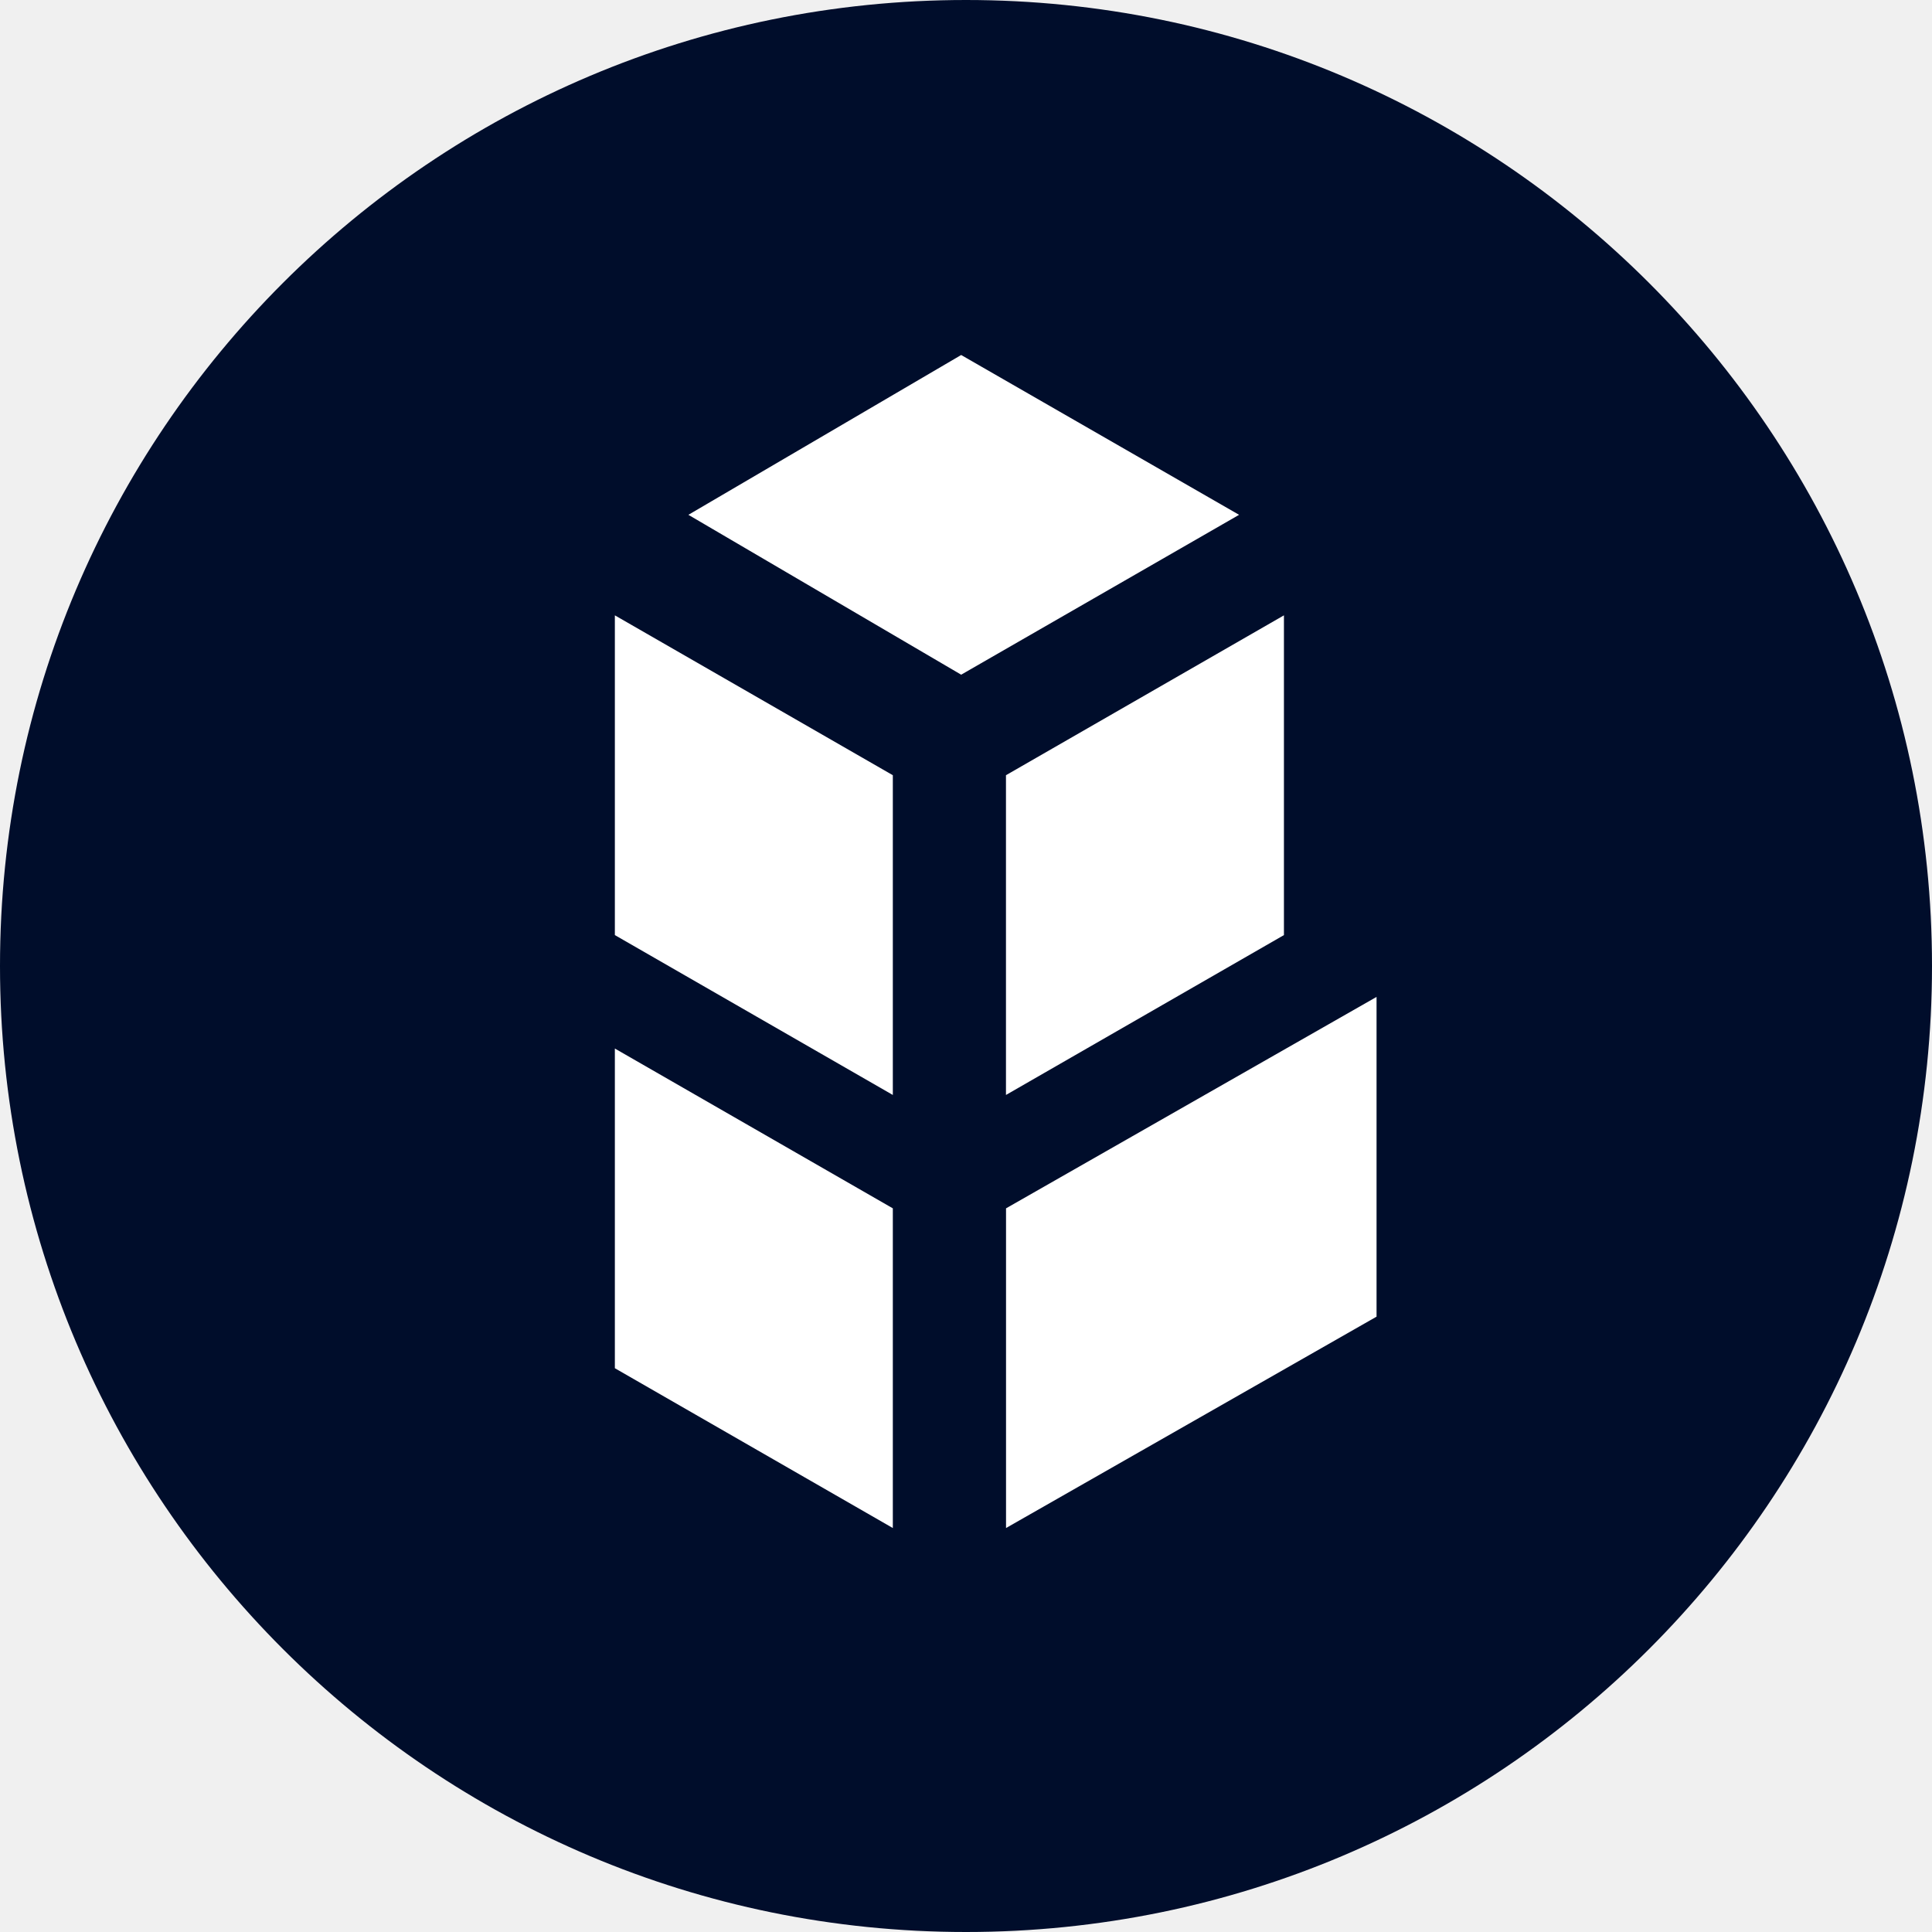
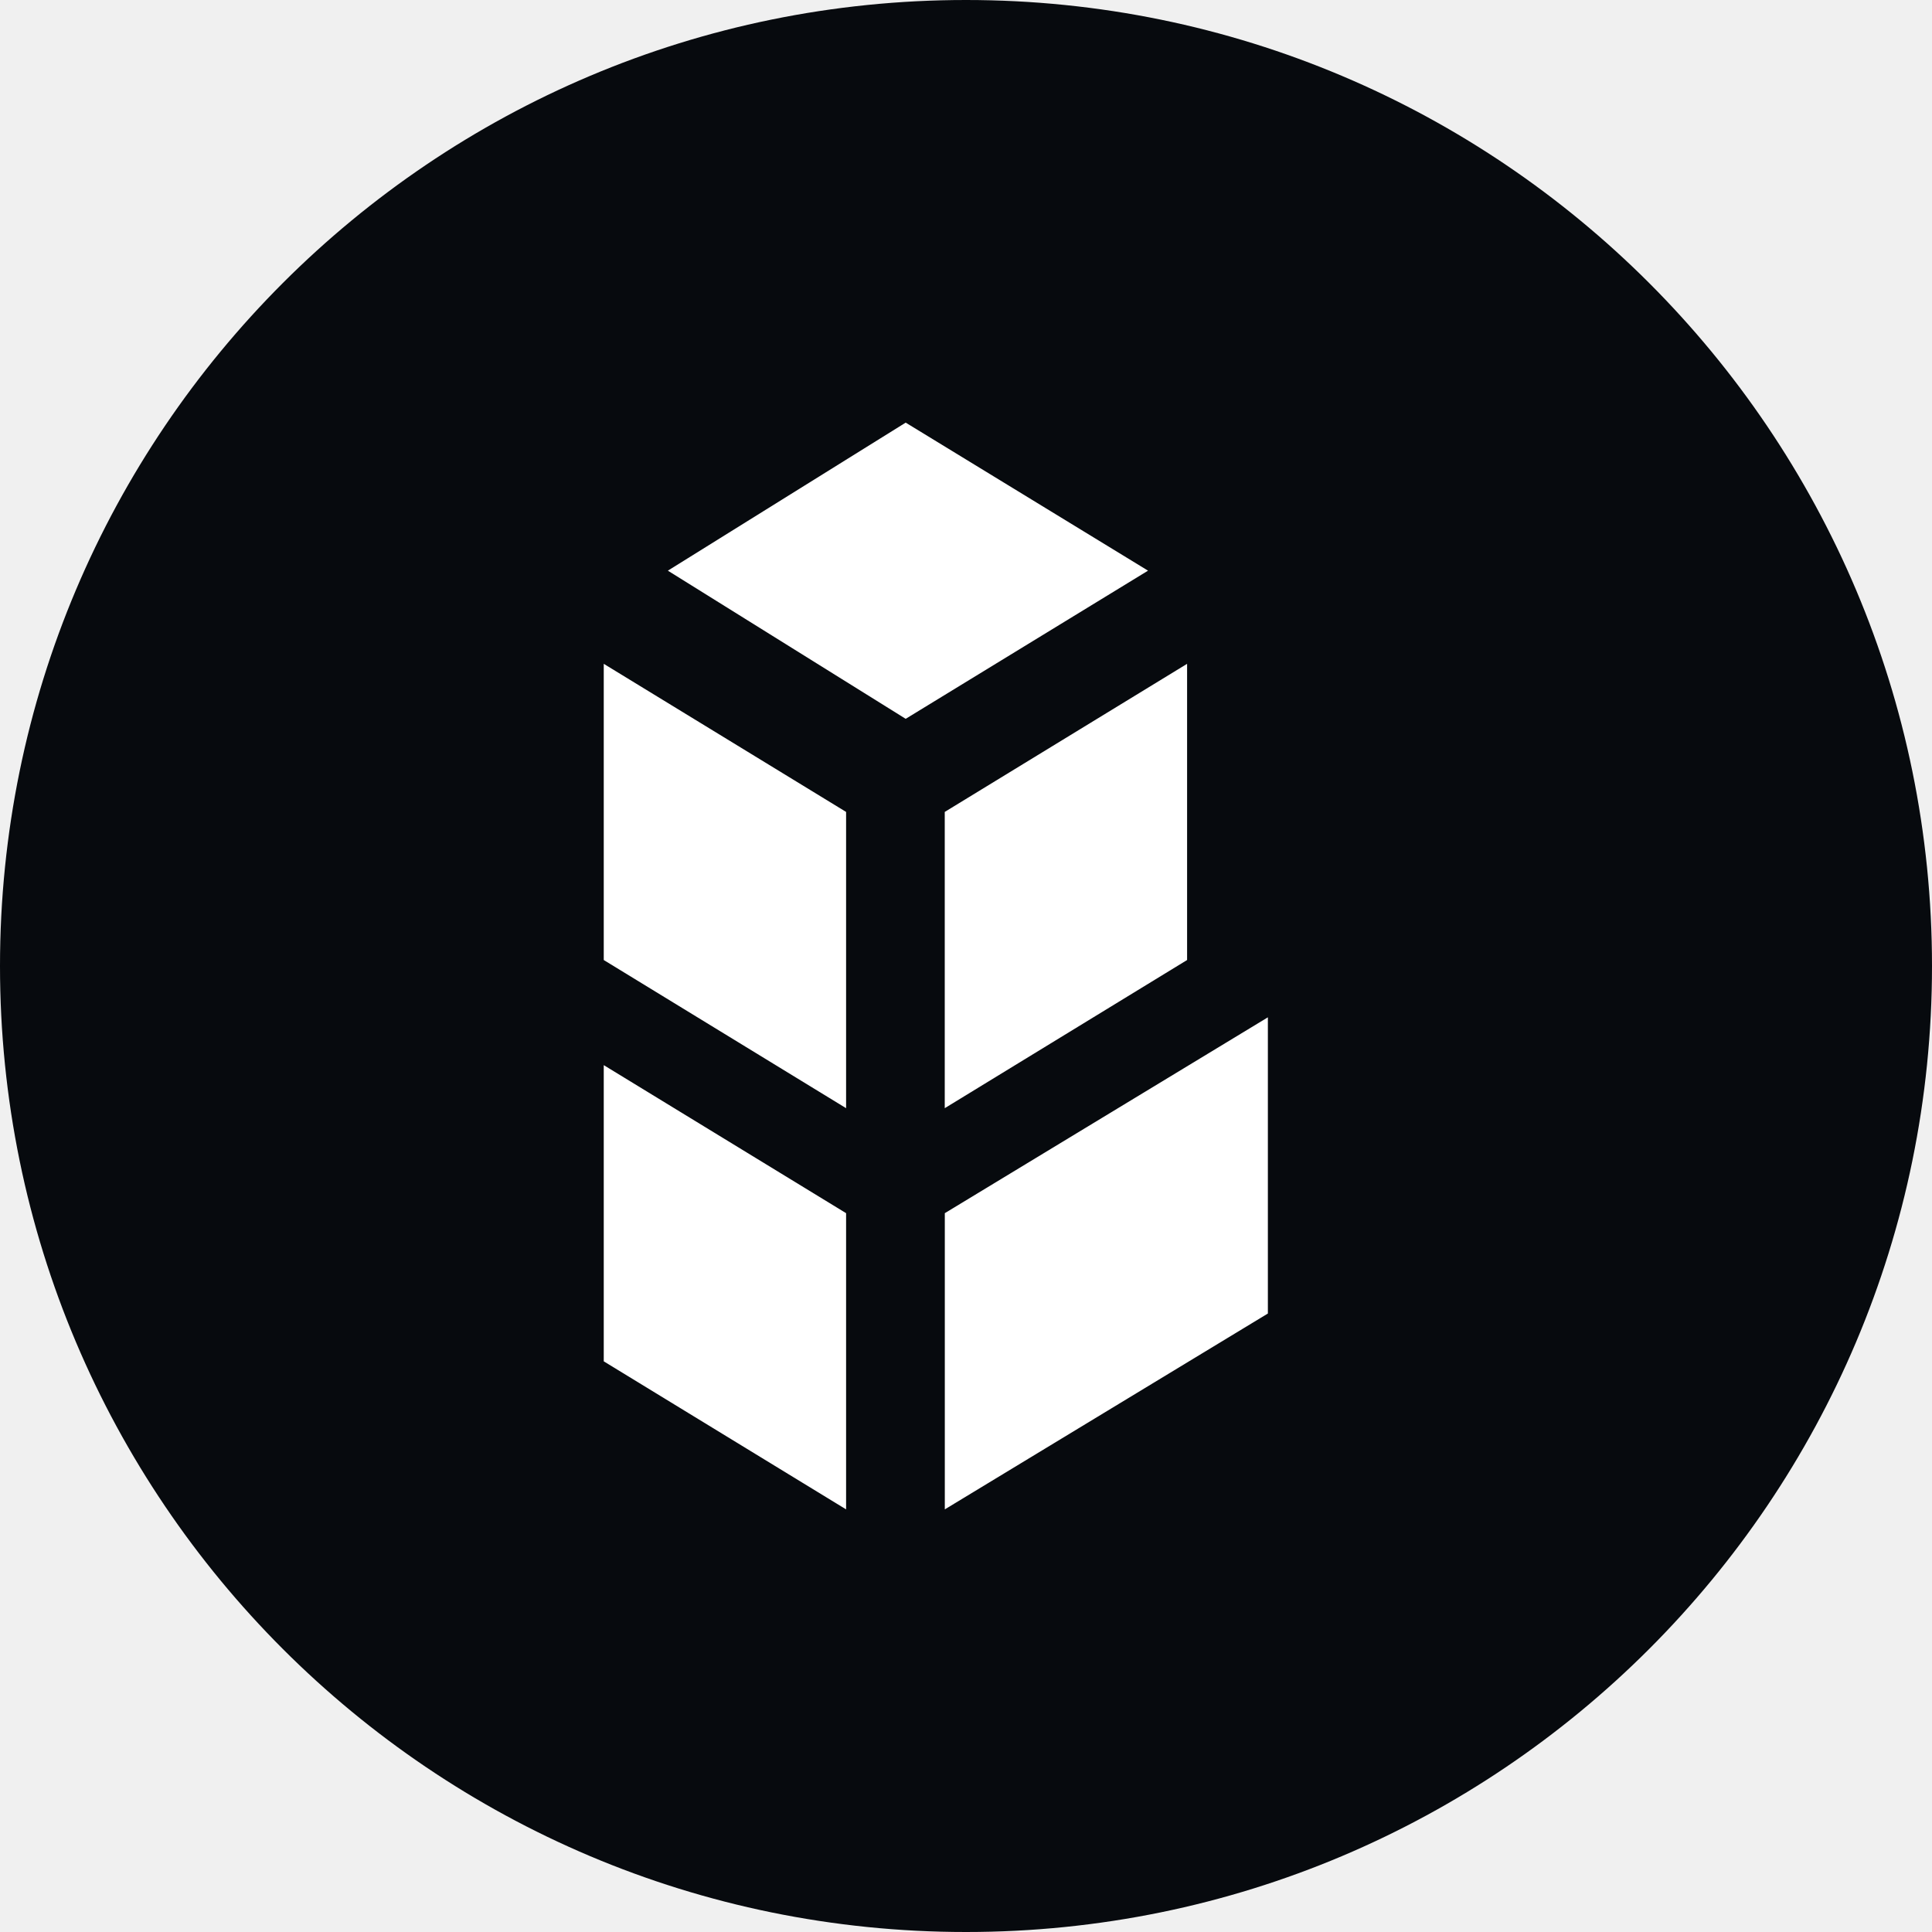
- <svg xmlns="http://www.w3.org/2000/svg" viewBox="0 0 32 32">
-   <g fill="none">
-     <circle cx="16" cy="16" r="16" fill="#000D2B" />
-     <path fill="#FFF" d="M15.92 5.88l-4.518 2.647 4.518 2.648 4.603-2.648L15.92 5.88zm.743 14.134v5.295l6.137-3.501v-5.296l-6.137 3.502zm4.603-9.822v5.296l-4.604 2.648V12.84l4.604-2.648zm-11.082 5.296l4.604 2.648V12.84l-4.604-2.648v5.296zm0 7.174l4.604 2.647v-5.295l-4.604-2.647v5.294z" />
+ <svg xmlns="http://www.w3.org/2000/svg" width="32px" height="32px" viewBox="0 0 32 32" version="1.1">
+   <g id="bnt" stroke="none" stroke-width="1" fill="none" fill-rule="evenodd">
+     <path d="M16,32 C24.837,32 32,24.837 32,16 C32,7.163 24.837,0 16,0 C7.163,0 0,7.163 0,16 C0,24.837 7.163,32 16,32 Z" id="Oval" fill="#070A0E" fill-rule="nonzero" />
+     <g transform="translate(10, 7)" fill="#FFFFFF" fill-rule="nonzero" id="Shape">
+       <path d="M5.001,0 L1.062,2.452 L5.001,4.906 L9.015,2.452 L5.001,0 Z M5.649,13.094 L5.649,18 L11,14.756 L11,9.85 L5.649,13.094 L5.649,13.094 Z M9.662,3.995 L9.662,8.901 L5.648,11.355 L5.648,6.448 L9.662,3.995 Z M0,8.901 L4.014,11.355 L4.014,6.448 L0,3.995 L0,8.901 Z M0,15.548 L4.014,18 L4.014,13.094 L0,10.642 L0,15.547 L0,15.548 Z" />
+     </g>
  </g>
</svg>
